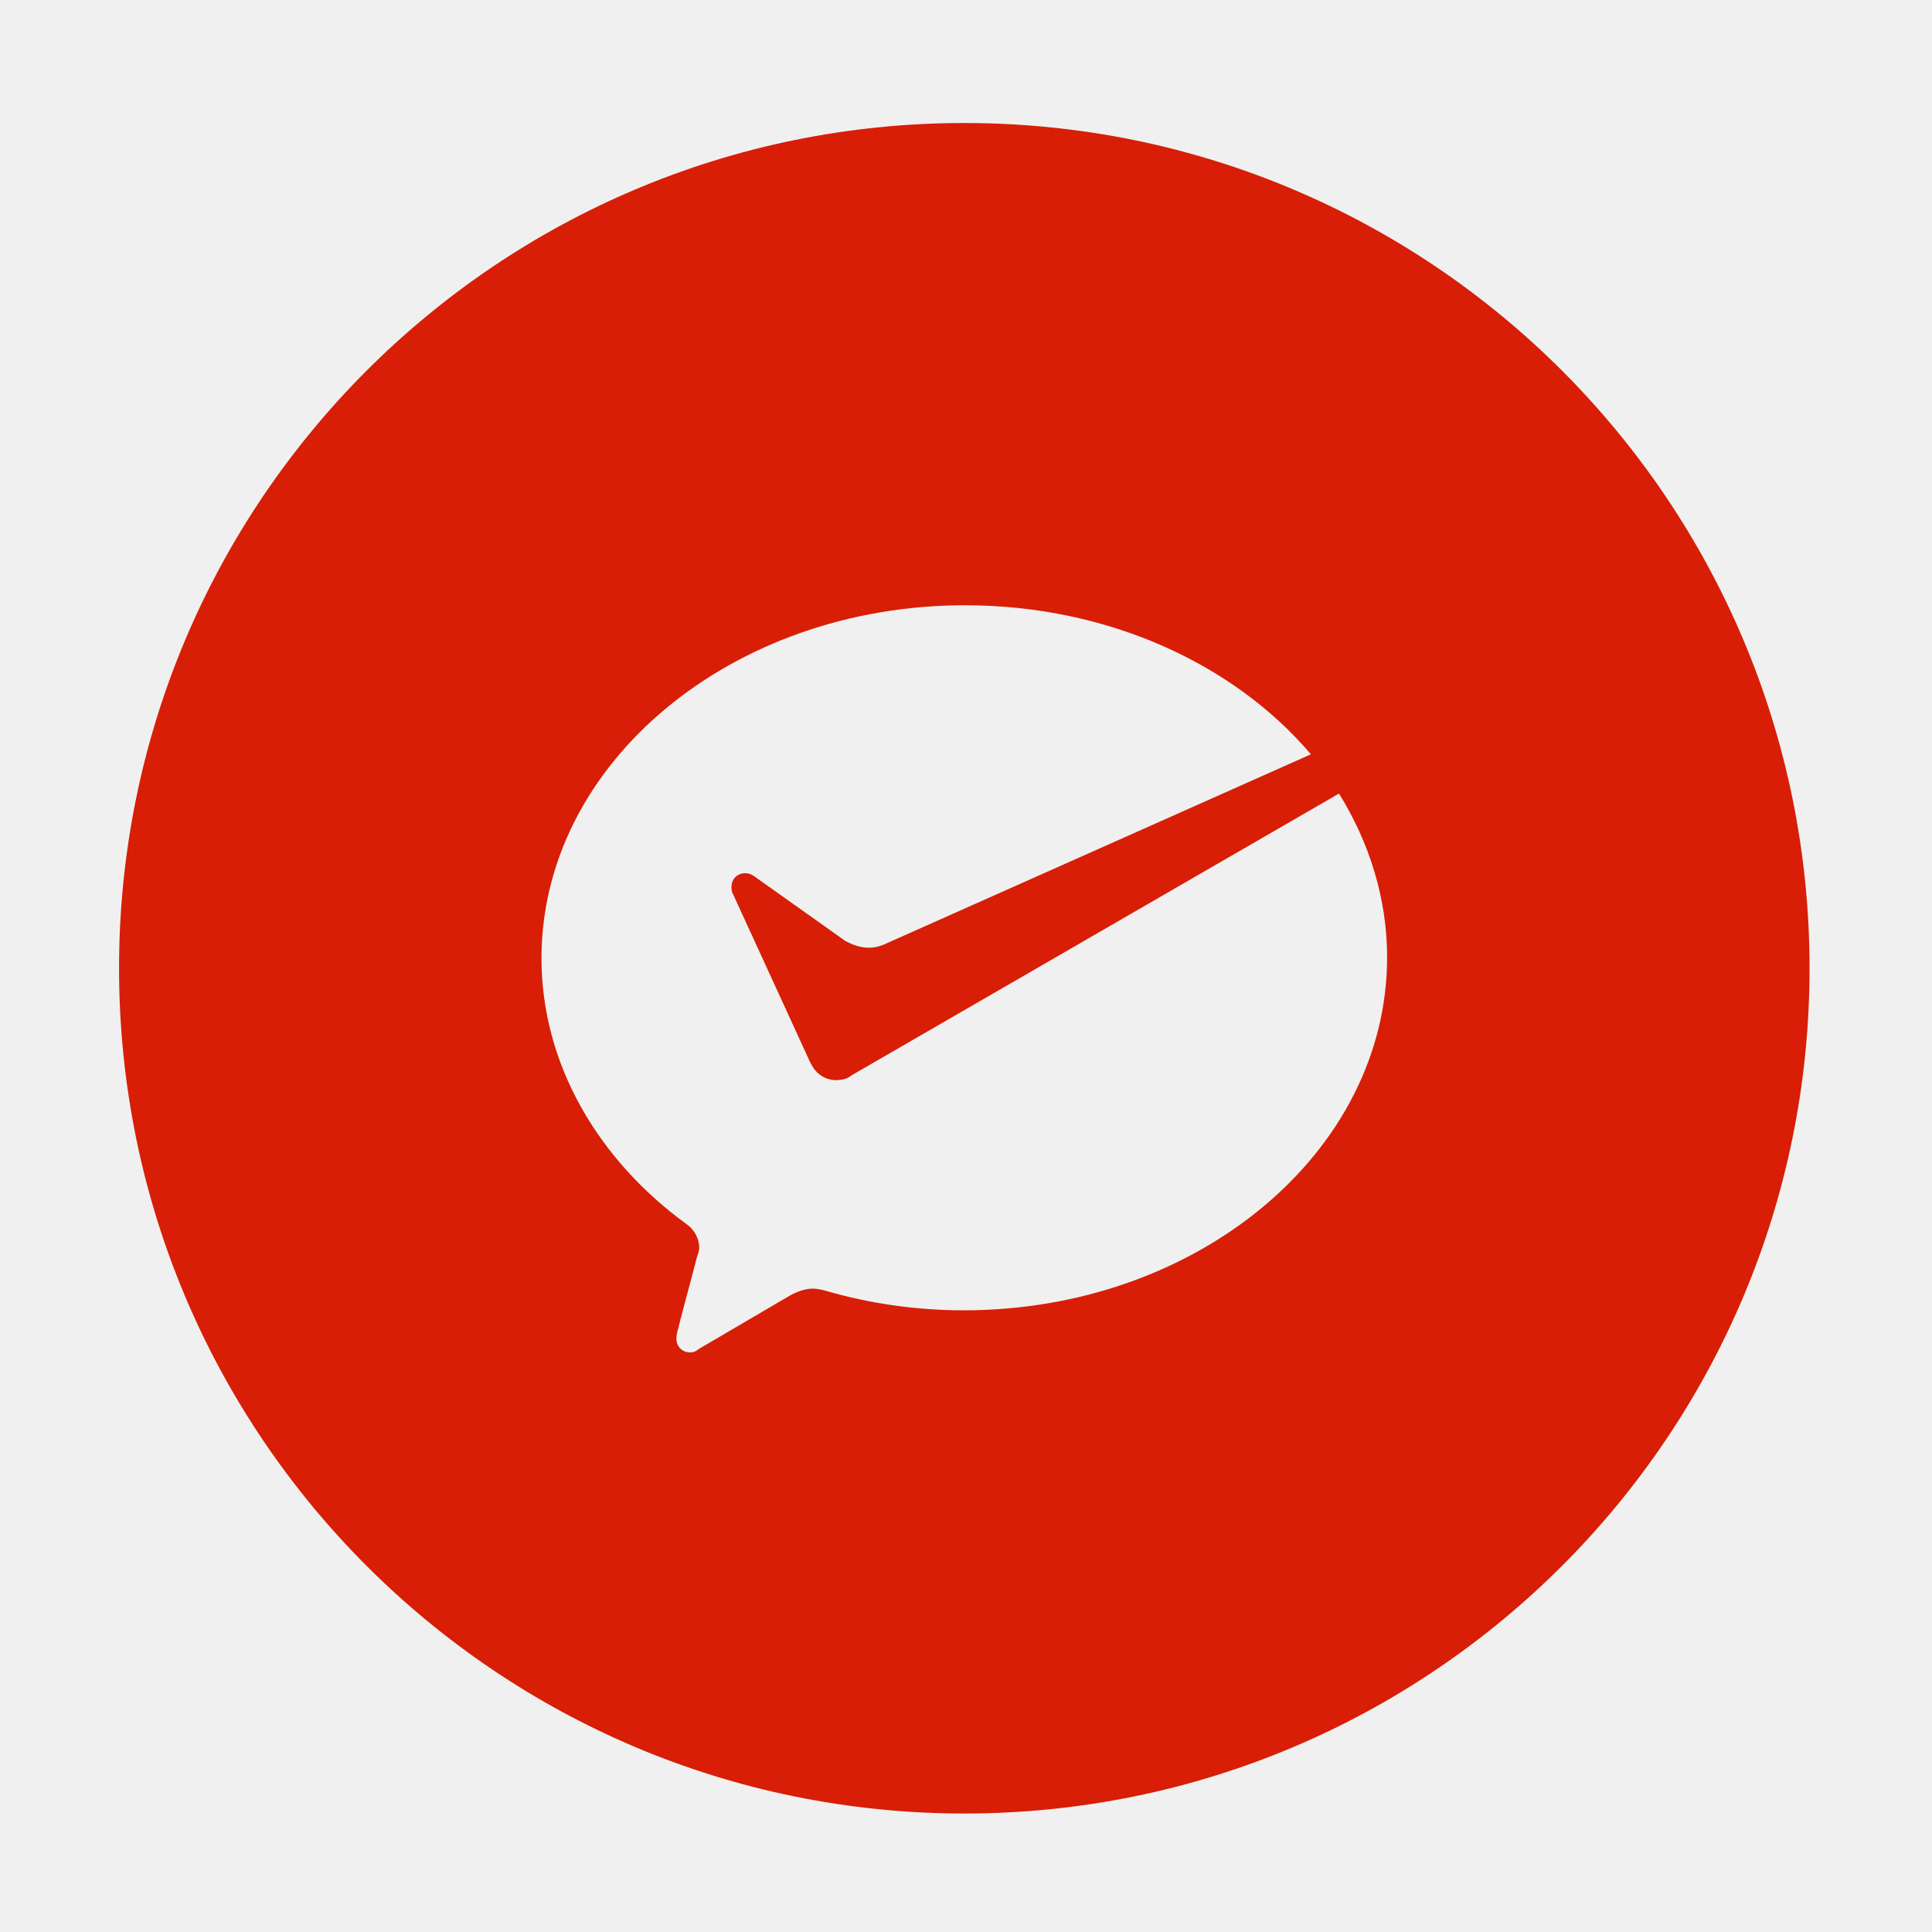
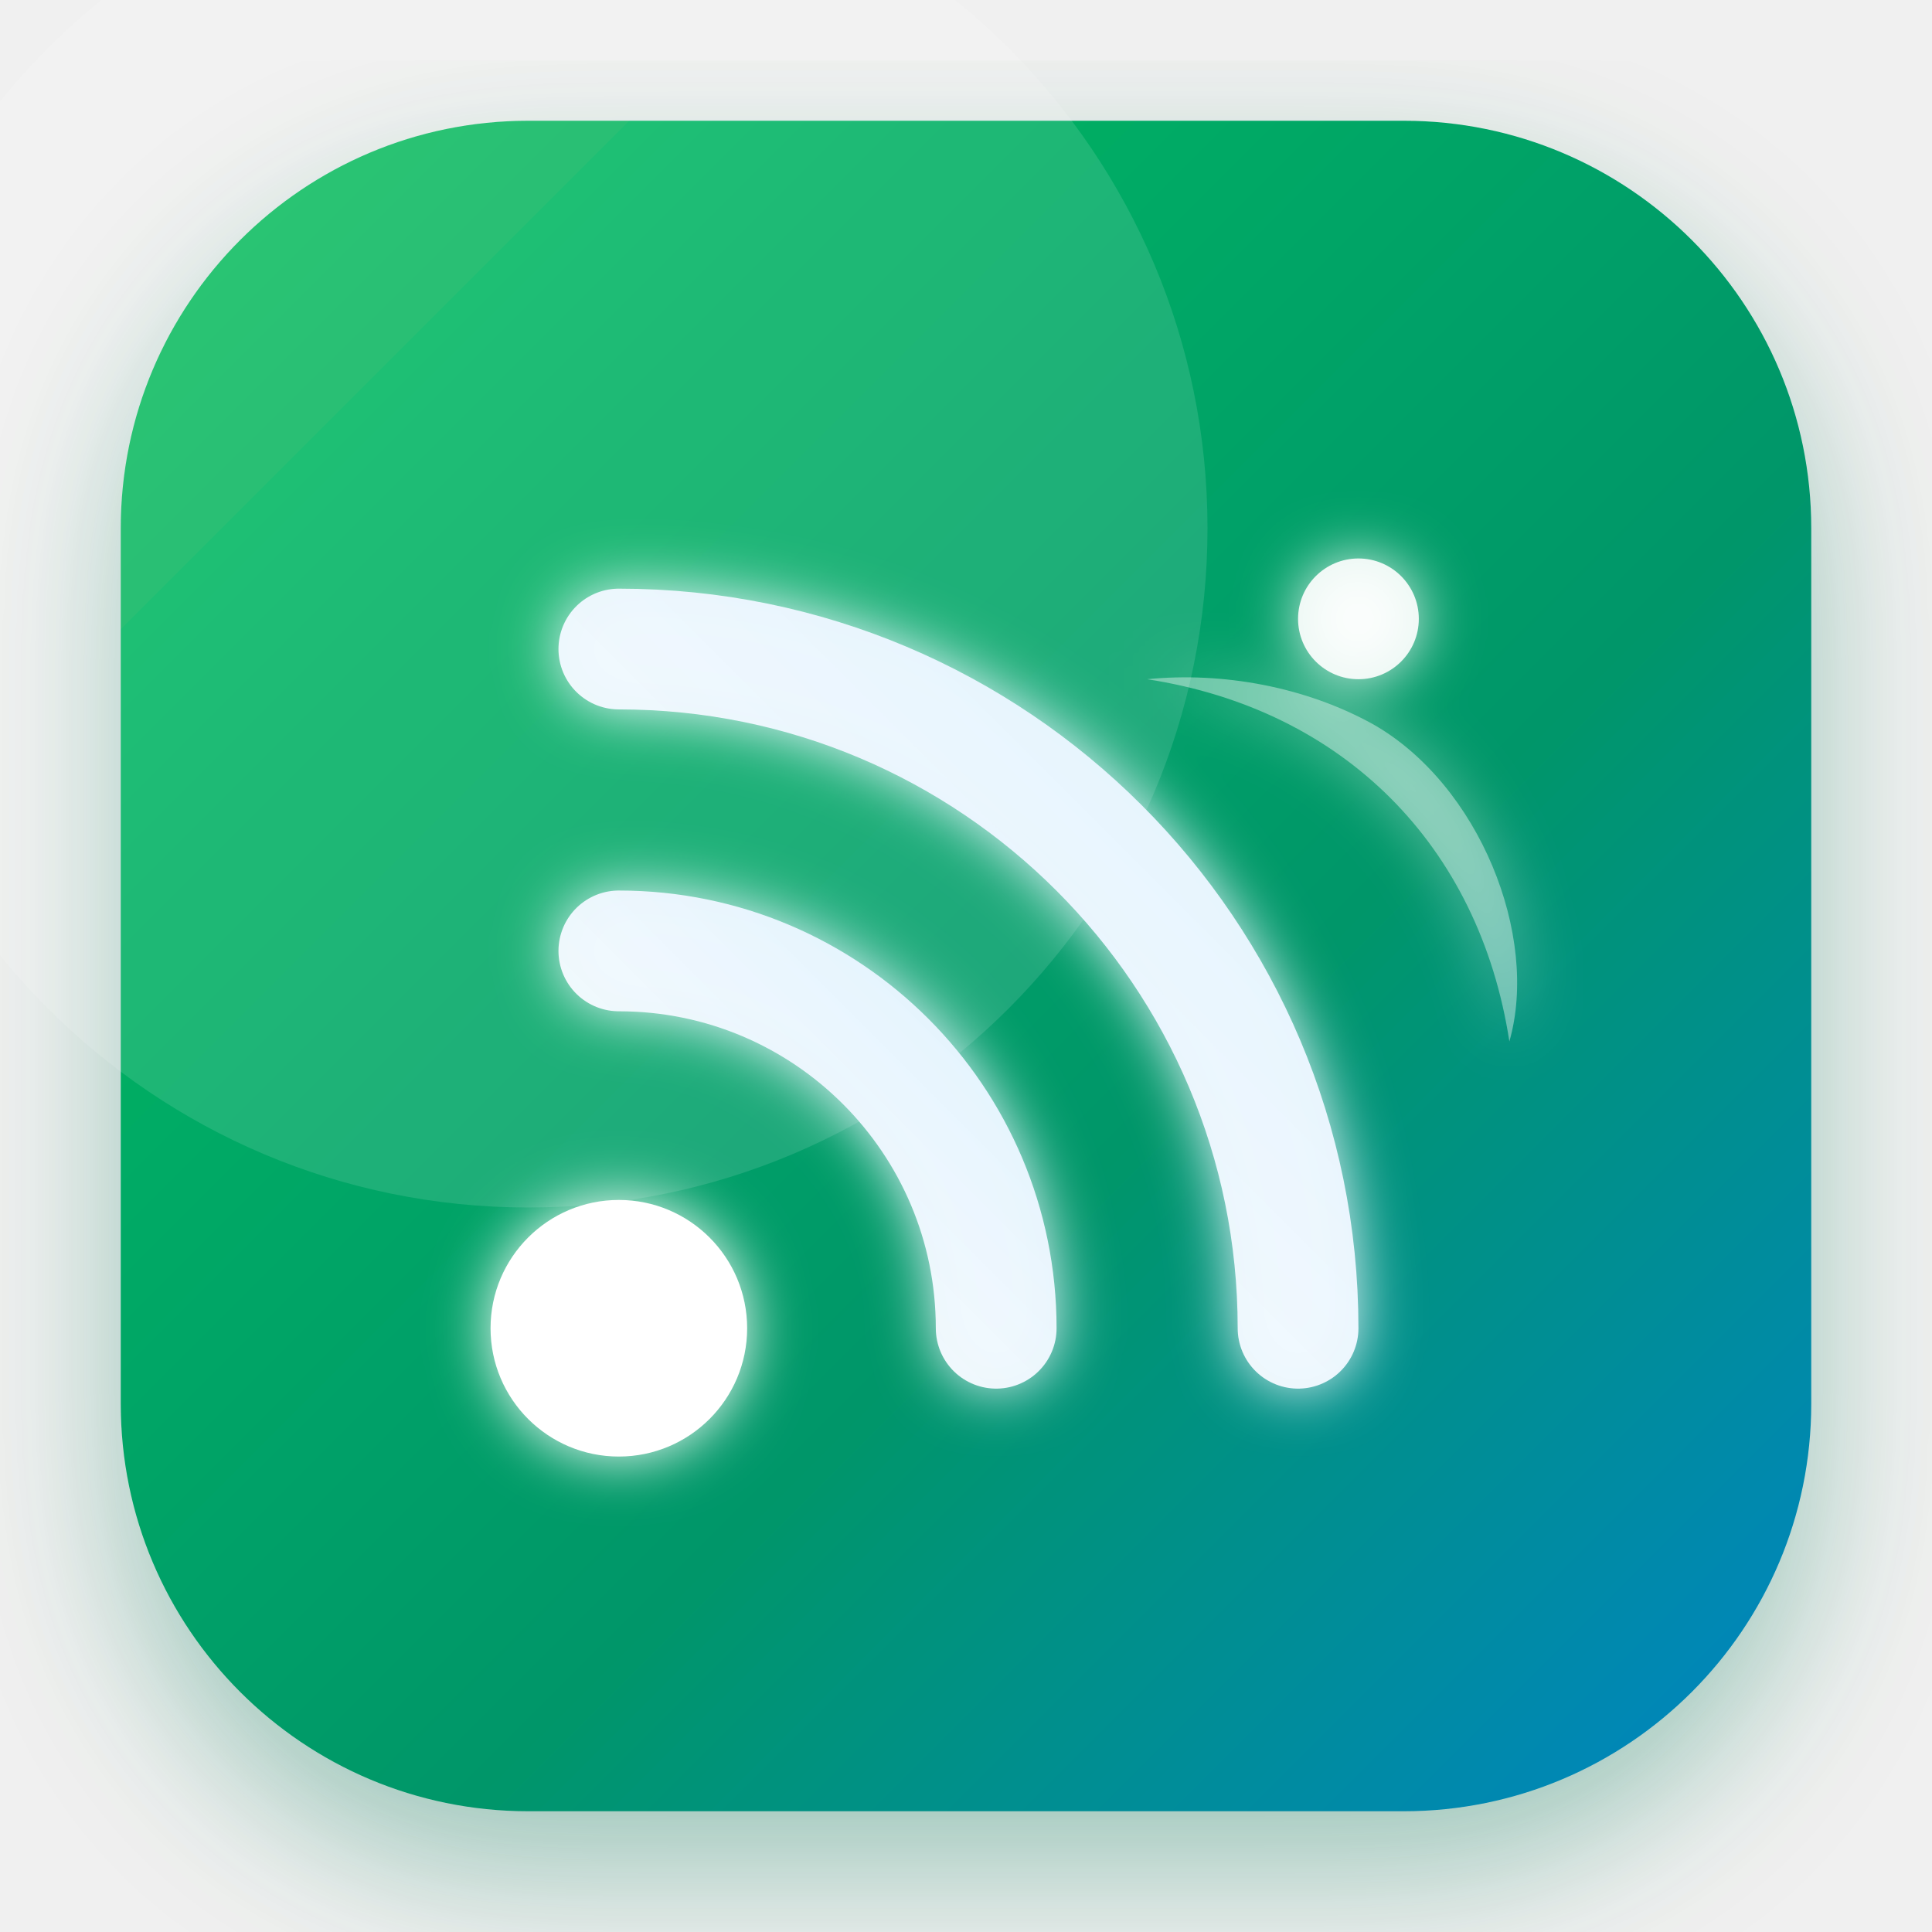
- <svg xmlns="http://www.w3.org/2000/svg" t="1748335085743" class="icon" viewBox="0 0 1024 1024" version="1.1" p-id="5212" width="32" height="32">
-   <path d="M511.1 65.2c-247.4 0-448 200.6-448 448s200.6 448 448 448 448-200.6 448-448-200.6-448-448-448z m-0.3 629.3c-25.5 0-50.4-3.7-73.3-10.4-2.1-0.6-4.7-1.1-6.7-1.1-4.2 0-8.3 1.6-12 3.6L370 715.2c-1.1 1.1-2.6 1.6-4.2 1.6-4.2 0-7.3-3.1-7.3-7.3 0-2.1 0.6-4.2 1.1-5.7 0-1 6.3-23.9 9.9-37.9 0.6-1.6 1.1-3.1 1.1-4.7 0-4.7-2.6-9.3-6.2-12C317.1 615 287 564 287 507.9c0-103.4 100.8-187.1 224.4-187.1 75.9 0 142.8 31.2 183.4 79L468.3 500.7c-2.6 1.1-5.2 1.6-7.8 1.6-4.7 0-8.8-1.6-12.5-3.6l-48.3-34.3c-1.6-1.1-3.1-1.6-4.7-1.6-4.2 0-7.3 3.1-7.3 7.3 0 1.1 0 2.1 0.5 3.1l41 89.4 1.1 2.1c2.6 4.7 7.3 7.8 13 7.8 2.6 0 4.7-0.5 6.7-1.6l1.6-1.1 258.1-149.2c16.1 26 25.5 55.6 25.5 86.8 0 103.4-100.8 187.1-224.4 187.1z" p-id="5213" fill="#d81e06" />
+ <svg xmlns="http://www.w3.org/2000/svg" viewBox="0 0 512 512" width="100%" height="100%">
+   <defs>
+     <linearGradient id="wefeed-bg" x1="0%" y1="0%" x2="100%" y2="100%">
+       <stop offset="0%" stop-color="#07C160" />
+       <stop offset="60%" stop-color="#059669" />
+       <stop offset="100%" stop-color="#0284C7" />
+     </linearGradient>
+     <linearGradient id="wave-grad" x1="0%" y1="100%" x2="100%" y2="0%">
+       <stop offset="0%" stop-color="#FFFFFF" stop-opacity="0.95" />
+       <stop offset="100%" stop-color="#E0F2FE" stop-opacity="1" />
+     </linearGradient>
+     <filter id="shadow" x="-10%" y="-10%" width="125%" height="125%">
+       <feDropShadow dx="0" dy="16" stdDeviation="20" flood-color="#047857" flood-opacity="0.35" />
+     </filter>
+     <filter id="glow" x="-20%" y="-20%" width="140%" height="140%">
+       <feGaussianBlur stdDeviation="8" result="blur" />
+       <feComposite in="SourceGraphic" in2="blur" operator="over" />
+     </filter>
+   </defs>
+   <rect x="32" y="32" width="448" height="448" rx="108" fill="url(#wefeed-bg)" filter="url(#shadow)" />
+   <circle cx="140" cy="140" r="180" fill="#FFFFFF" opacity="0.12" />
+   <g transform="translate(16, 8)" filter="url(#glow)">
+     <circle cx="148" cy="344" r="34" fill="#FFFFFF" />
+     <path d="M 148 244 A 100 100 0 0 1 248 344" fill="none" stroke="url(#wave-grad)" stroke-width="32" stroke-linecap="round" />
+     <path d="M 148 164 A 180 180 0 0 1 328 344" fill="none" stroke="url(#wave-grad)" stroke-width="32" stroke-linecap="round" />
+     <path d="M 288 172 C 340 180 376 216 384 268 C 392 240 376 200 348 184 C 330 174 308 170 288 172 Z" fill="#FFFFFF" opacity="0.4" />
+     <circle cx="344" cy="156" r="16" fill="#FFFFFF" opacity="0.9" />
+   </g>
</svg>
